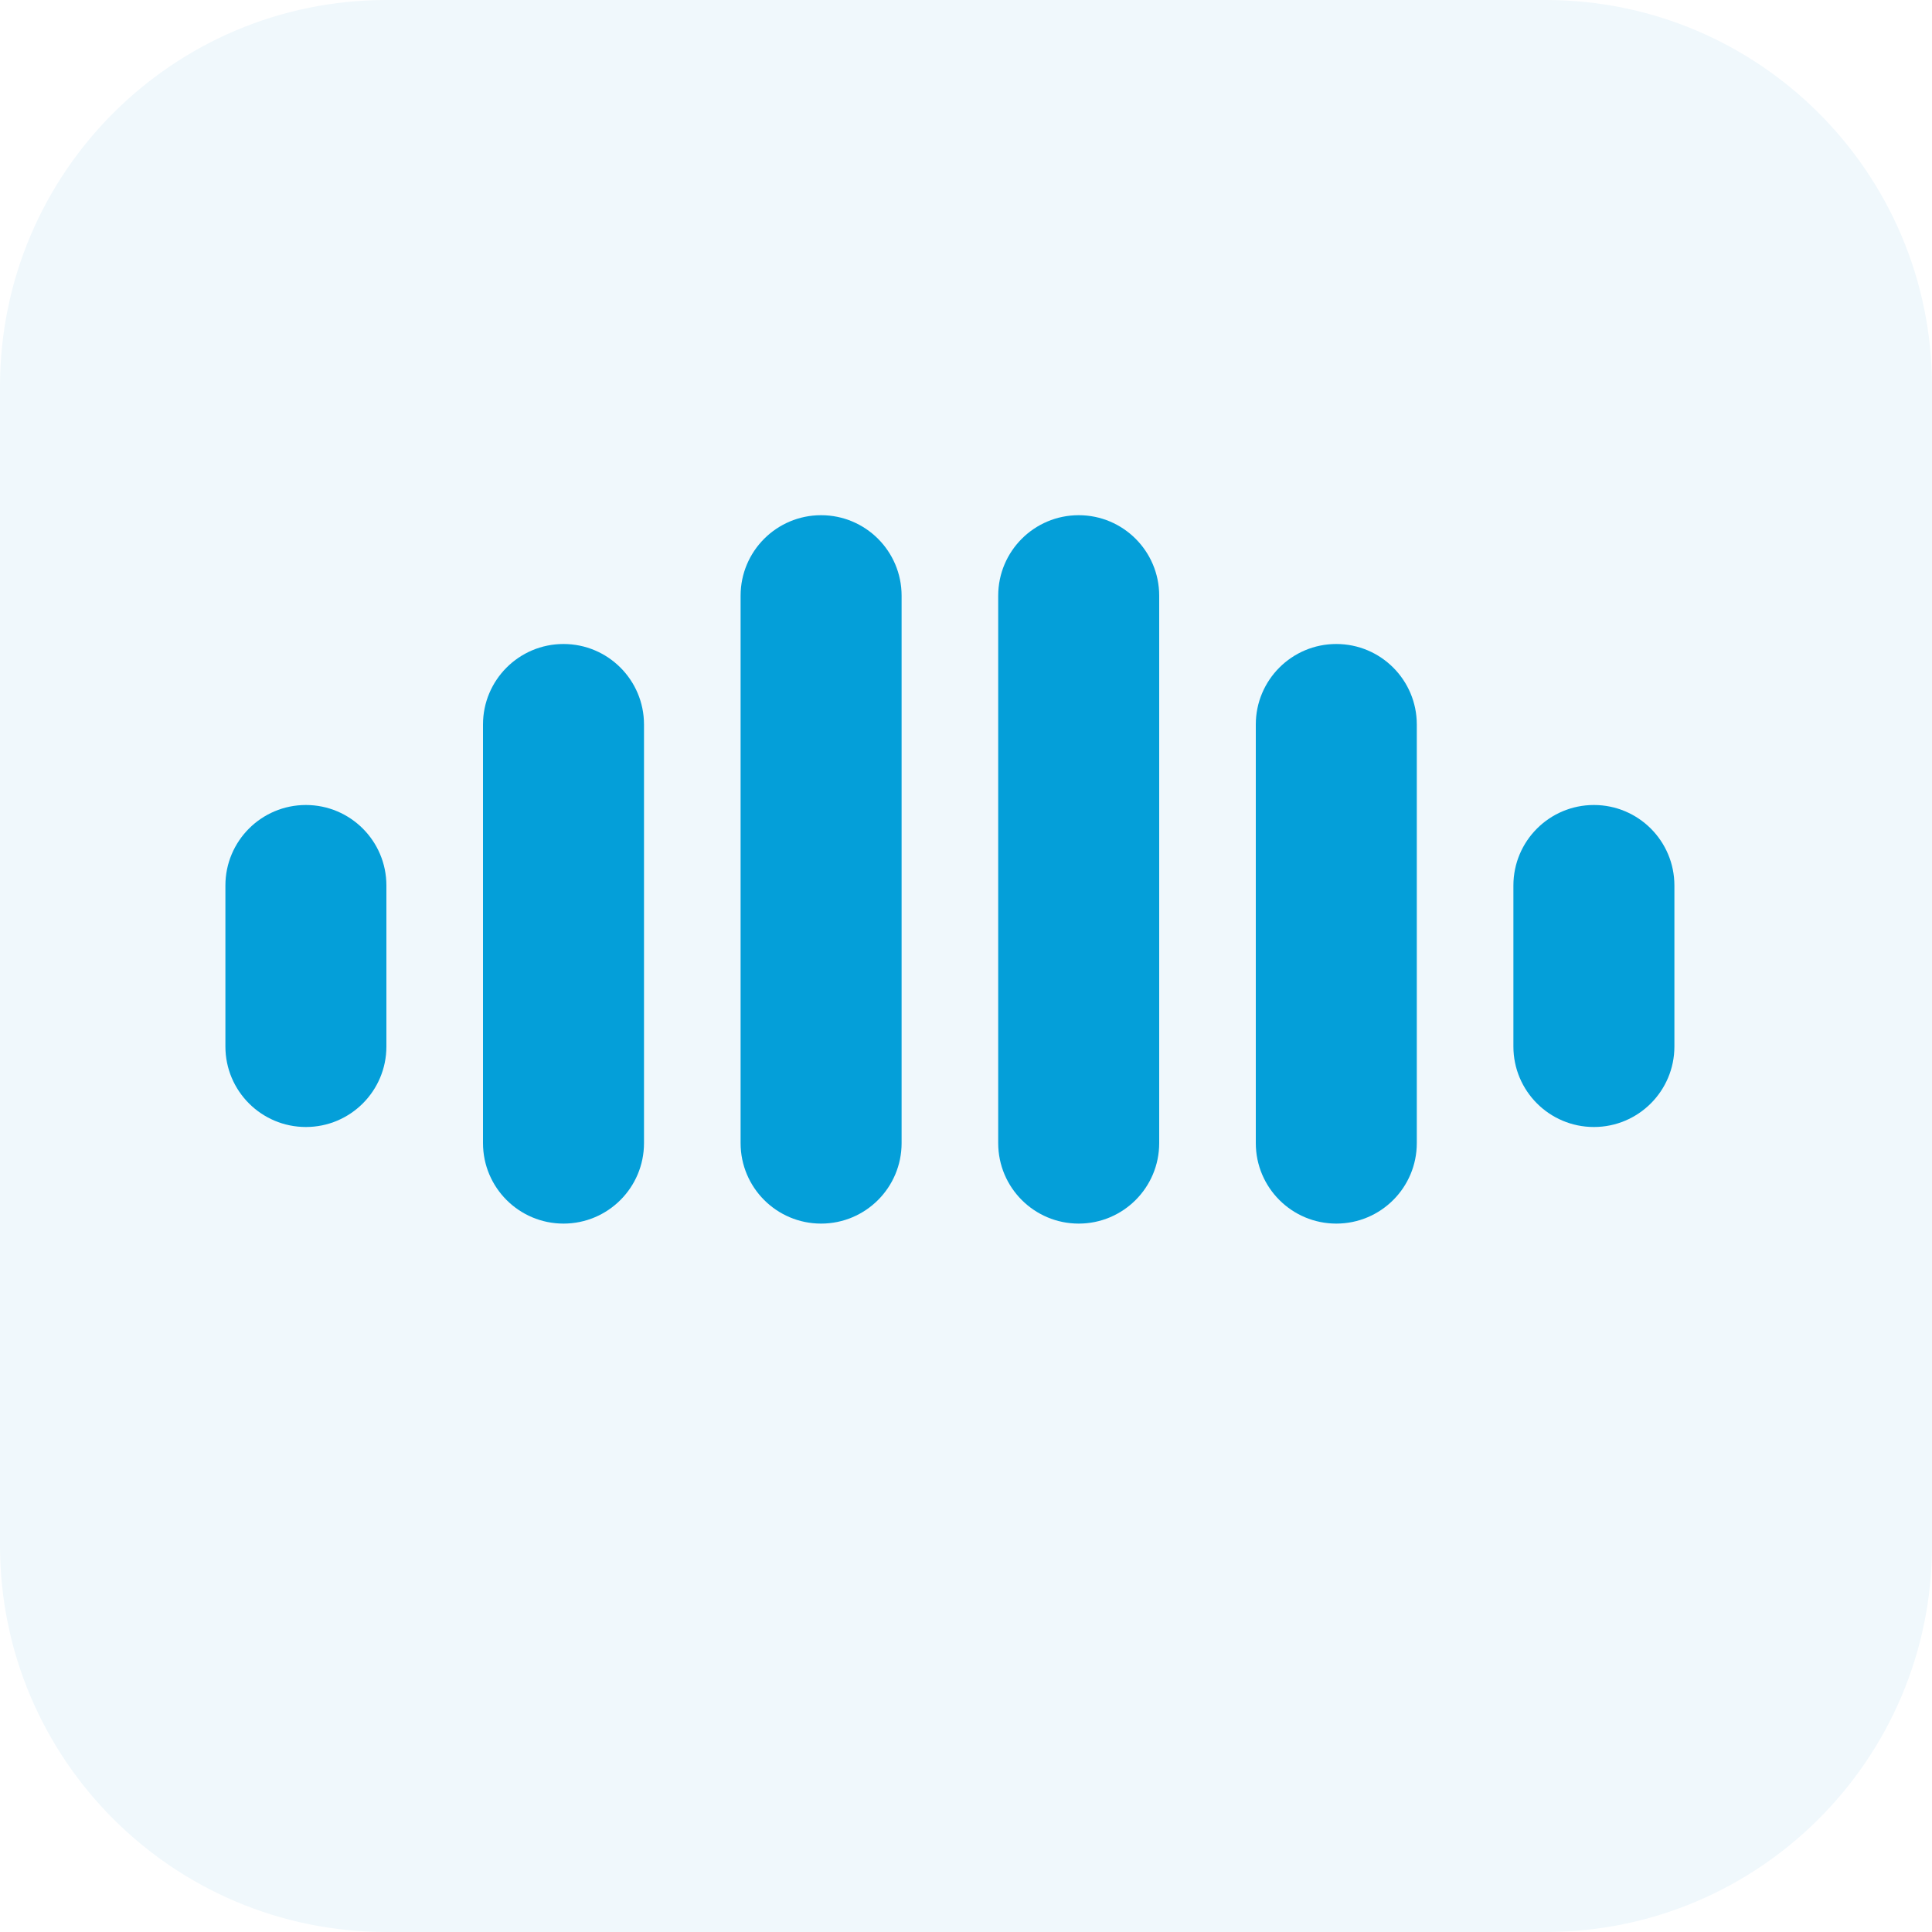
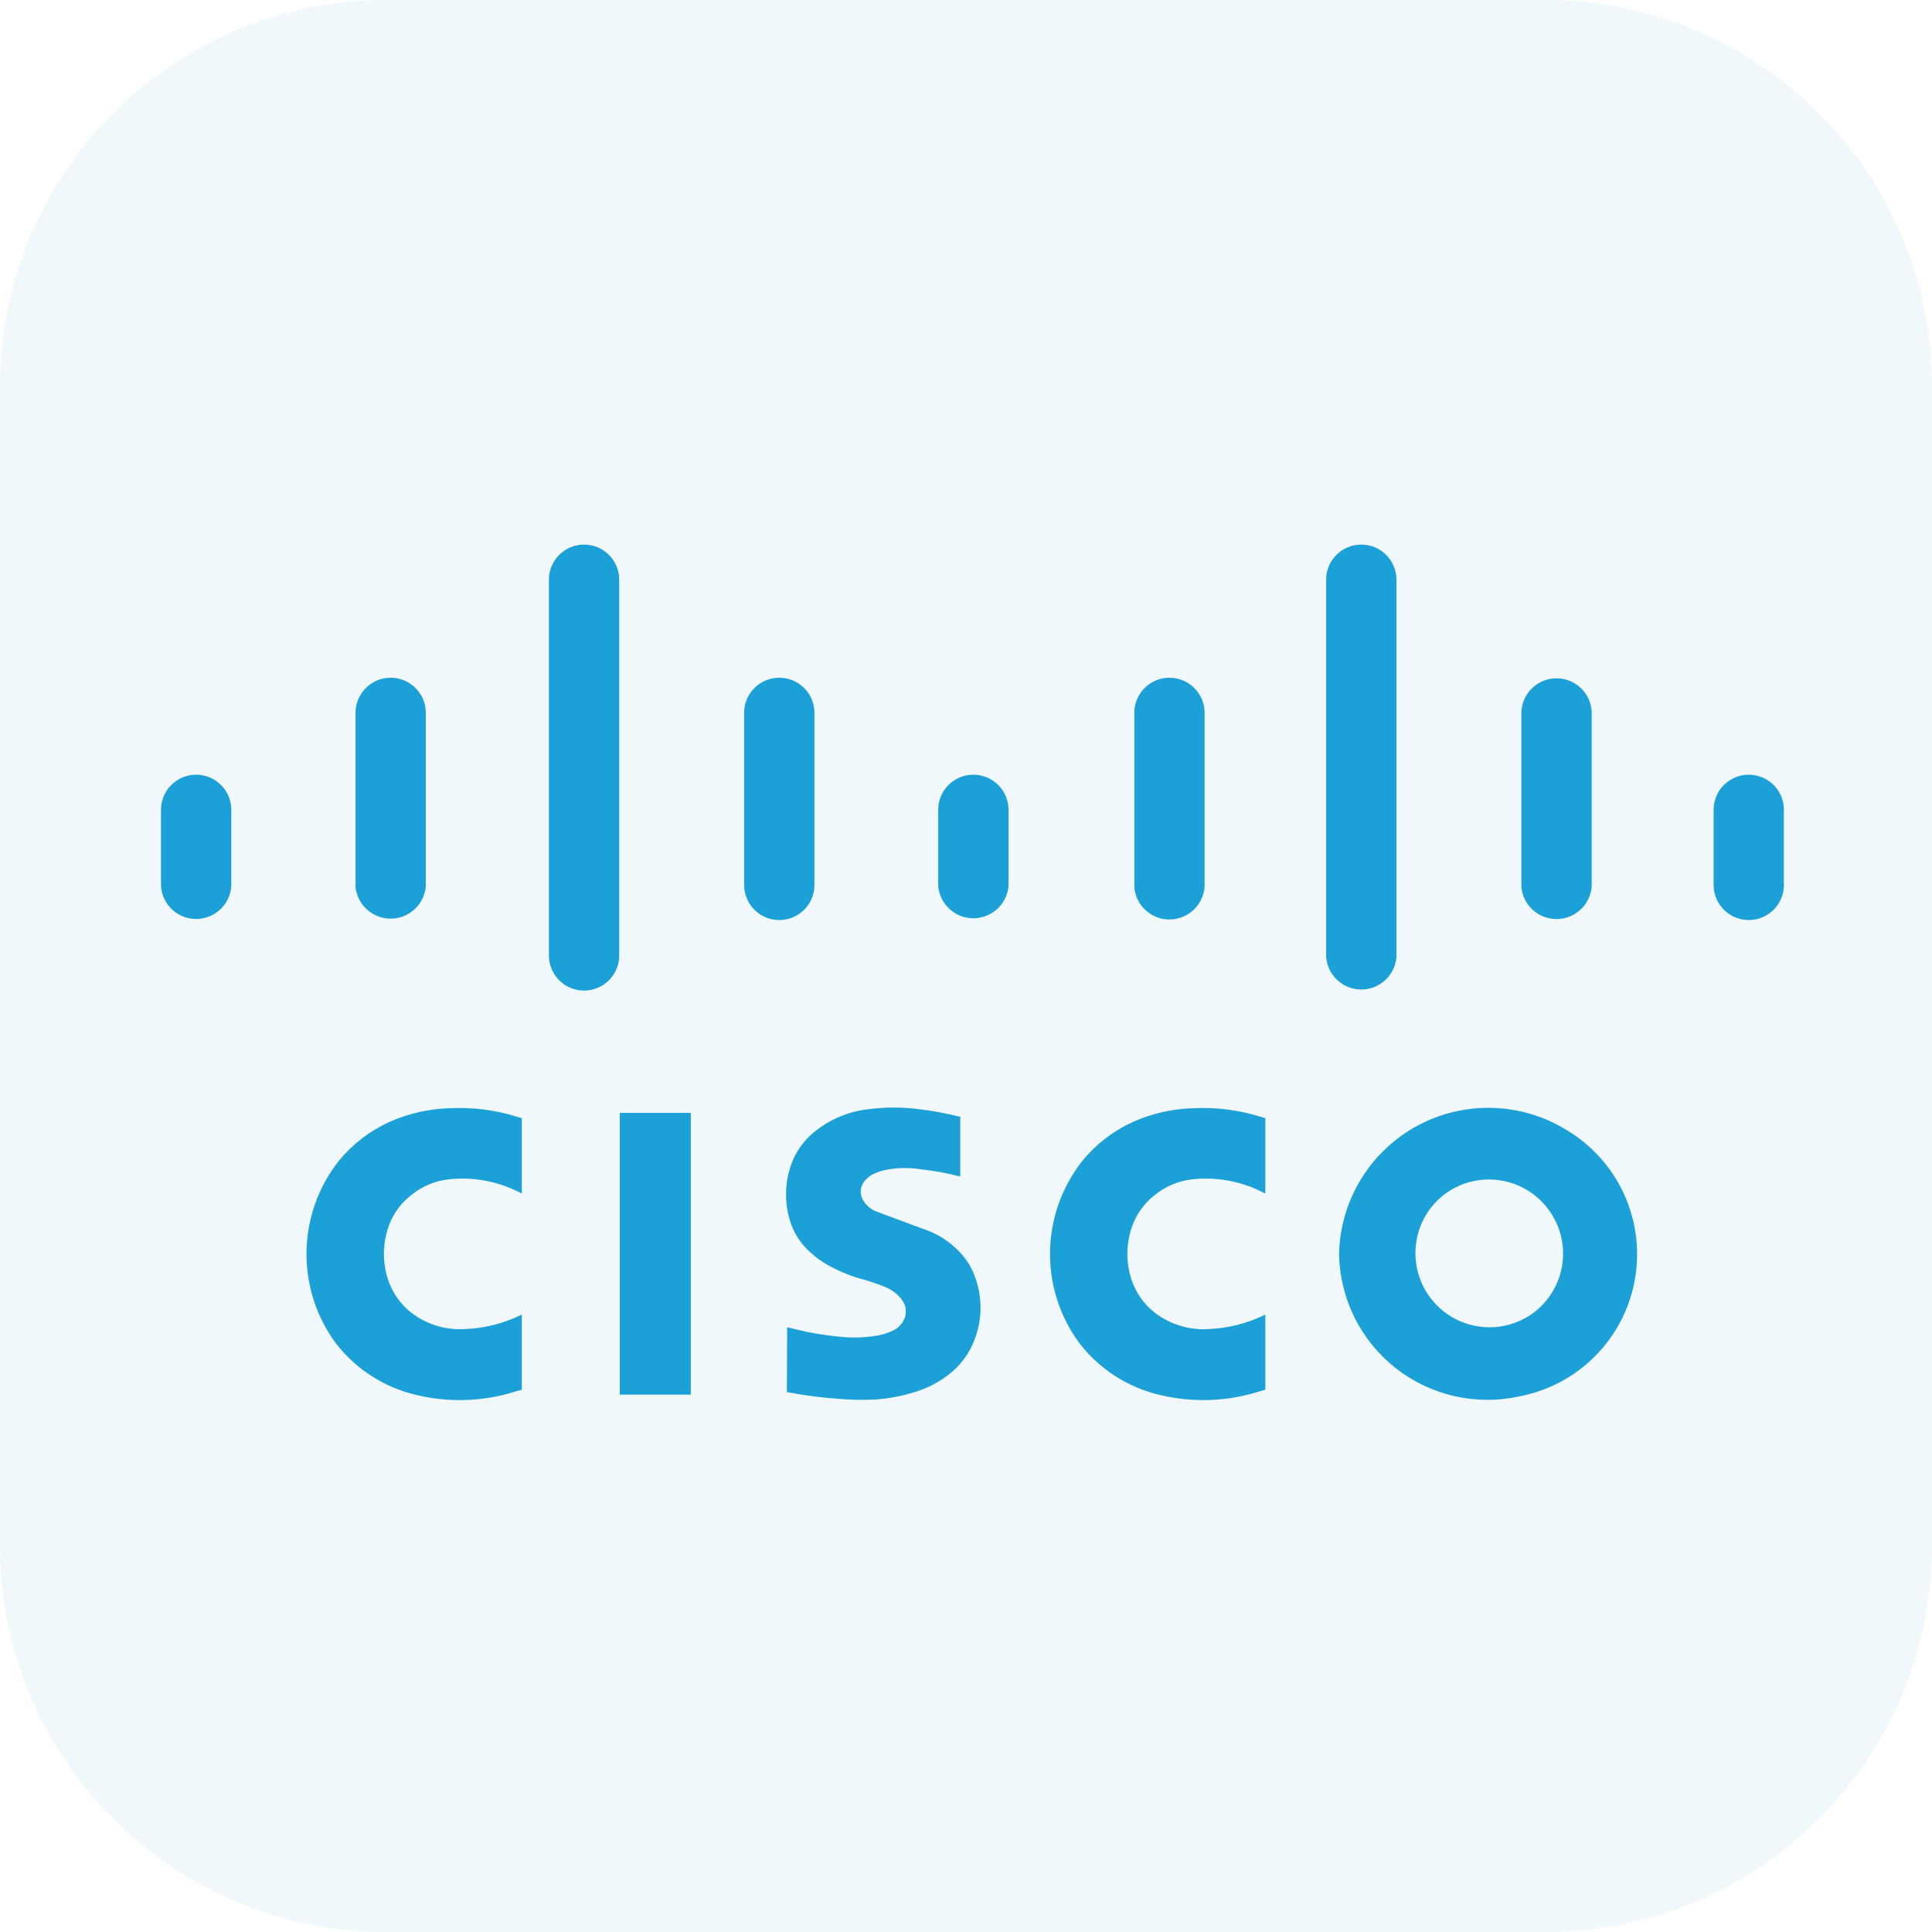
<svg xmlns="http://www.w3.org/2000/svg" viewBox="0 0 60 60">
  <rect width="60" height="60" rx="12" fill="#f0f8fc" />
-   <g fill="#049FD9">
-     <rect x="7" y="25" width="5" height="10" rx="2.5" />
-     <rect x="15" y="20" width="5" height="18" rx="2.5" />
-     <rect x="23" y="16" width="5" height="22" rx="2.5" />
-     <rect x="31" y="16" width="5" height="22" rx="2.5" />
-     <rect x="39" y="20" width="5" height="18" rx="2.5" />
-     <rect x="47" y="25" width="5" height="10" rx="2.5" />
+   <g transform="translate(5, 5) scale(2.1)">
+     <path d="M16.331 18.171V17.06l-.022.01c-.25.121-.522.19-.801.203a1.186 1.186 0 01-.806-.237 1.038 1.038 0 01-.352-.498 1.21 1.21 0 01-.023-.667c.052-.225.178-.426.357-.569.16-.134.355-.218.562-.242a1.85 1.85 0 011.061.198l.024.013v-1.117l-.051-.014a2.862 2.862 0 00-1.011-.132 2.34 2.34 0 00-.903.206c-.287.132-.54.327-.739.571a2.221 2.221 0 00-.04 2.705c.295.378.709.645 1.175.756.491.12 1.006.102 1.487-.052l.082-.023M5.336 18.171V17.06l-.022.01c-.25.121-.522.19-.801.203a1.183 1.183 0 01-.806-.237 1.03 1.03 0 01-.351-.498 1.202 1.202 0 01-.024-.667c.052-.225.177-.426.357-.569.16-.134.355-.218.562-.242a1.85 1.85 0 011.061.198l.024.013v-1.117l-.051-.014a2.862 2.862 0 00-1.011-.132 2.344 2.344 0 00-.903.206 2.08 2.08 0 00-.74.571 2.224 2.224 0 00-.041 2.705 2.11 2.11 0 001.176.756c.491.12 1.005.102 1.487-.052l.083-.023M9.26 17.249l-.004.957.07.012c.22.041.441.069.664.085.195.019.391.022.587.012.187-.014.372-.049.551-.104.21-.06.405-.163.571-.305a1.16 1.16 0 00.333-.478 1.31 1.31 0 00-.007-.96 1.068 1.068 0 00-.298-.414 1.261 1.261 0 00-.438-.255l-.722-.268a.388.388 0 01-.197-.188.245.245 0 01.008-.219.382.382 0 01.154-.142.798.798 0 01.257-.074c.153-.022.308-.021.46.005.18.02.358.051.533.096l.038.008v-.883l-.069-.015a4.749 4.749 0 00-.543-.097 2.844 2.844 0 00-.714-.003c-.3.027-.585.143-.821.33-.16.126-.281.293-.351.484-.104.29-.105.608 0 .899.054.145.14.274.252.381.097.093.207.173.327.236.157.084.324.149.497.195.057.017.114.035.17.054l.085.031.024.01c.084.03.162.078.226.14.045.042.08.094.101.151a.325.325 0 01.001.161.339.339 0 01-.166.198.856.856 0 01-.275.086 2.032 2.032 0 01-.427.021 5.208 5.208 0 01-.557-.074 9.195 9.195 0 01-.287-.067l-.033-.006zm-2.475.995h1.05v-4.167h-1.05v4.167zm12.162-2.936a1.095 1.095 0 011.541.158 1.094 1.094 0 01-.157 1.541l-.017.014a1.096 1.096 0 01-1.367-1.713m-1.525.854a2.193 2.193 0 002.666 2.107 2.139 2.139 0 00.701-3.937 2.207 2.207 0 00-3.367 1.83M22.961 10.728a.52.52 0 001.039 0V9.573a.52.52 0 00-1.039 0v1.155M20.117 10.728a.522.522 0 001.041 0V8.139a.521.521 0 00-1.04 0v2.589M17.231 11.771a.521.521 0 001.039 0V6.17a.52.52 0 00-1.039 0v5.601M14.393 10.728a.521.521 0 001.04 0V8.139a.52.52 0 00-1.039 0v2.589M11.494 10.728a.522.522 0 001.039 0V9.573a.52.52 0 00-1.039 0v1.155M8.624 10.728a.52.52 0 001.039 0V8.139a.52.52 0 00-1.039 0v2.589M5.737 11.771a.52.52 0 001.039 0V6.17a.52.52 0 00-1.039 0v5.601M2.876 10.728a.522.522 0 001.04 0V8.139a.52.52 0 00-1.039 0v2.589M0 10.728a.521.521 0 001.039 0V9.573a.52.52 0 00-1.039 0v1.155" fill="#1BA0D7" />
  </g>
</svg>
